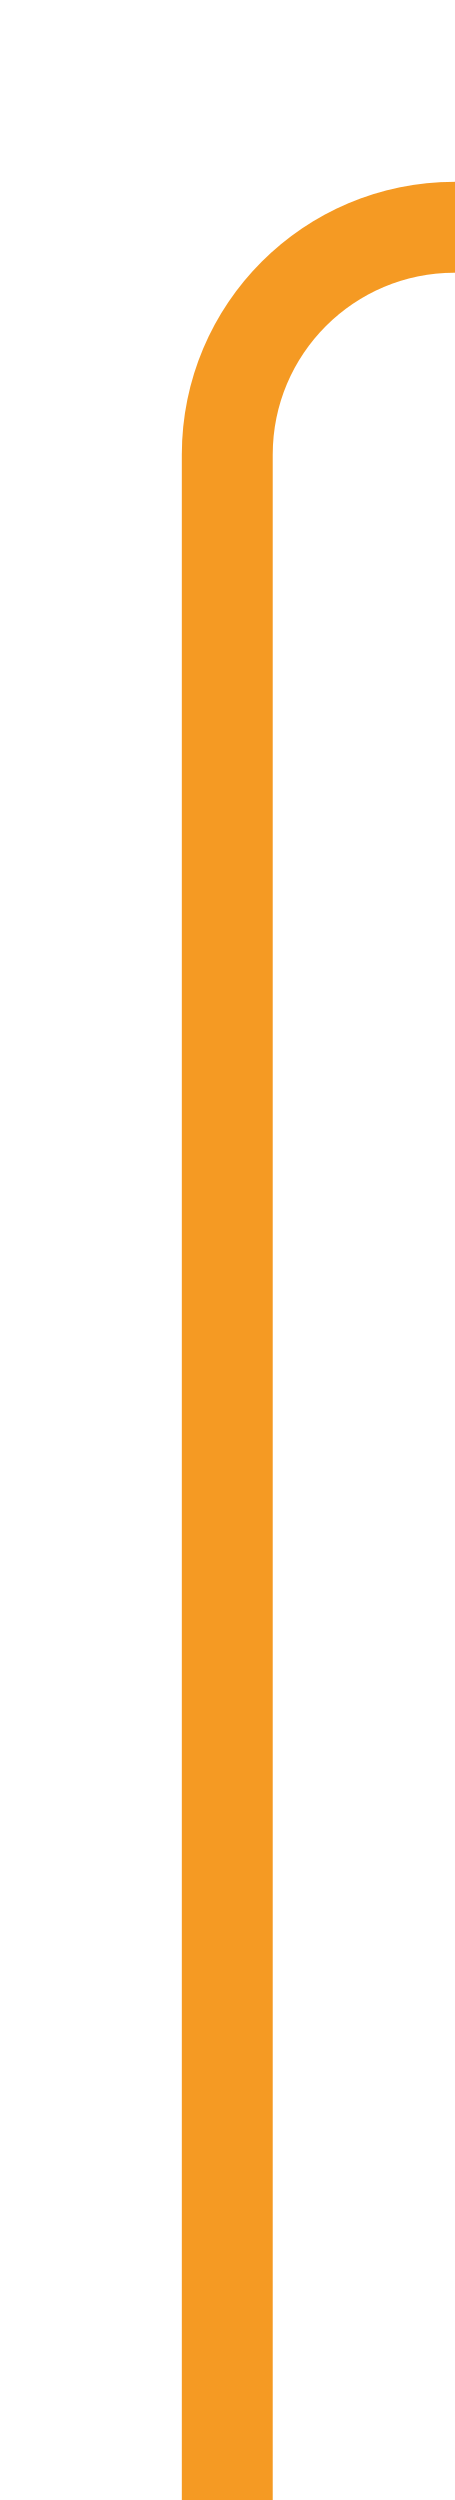
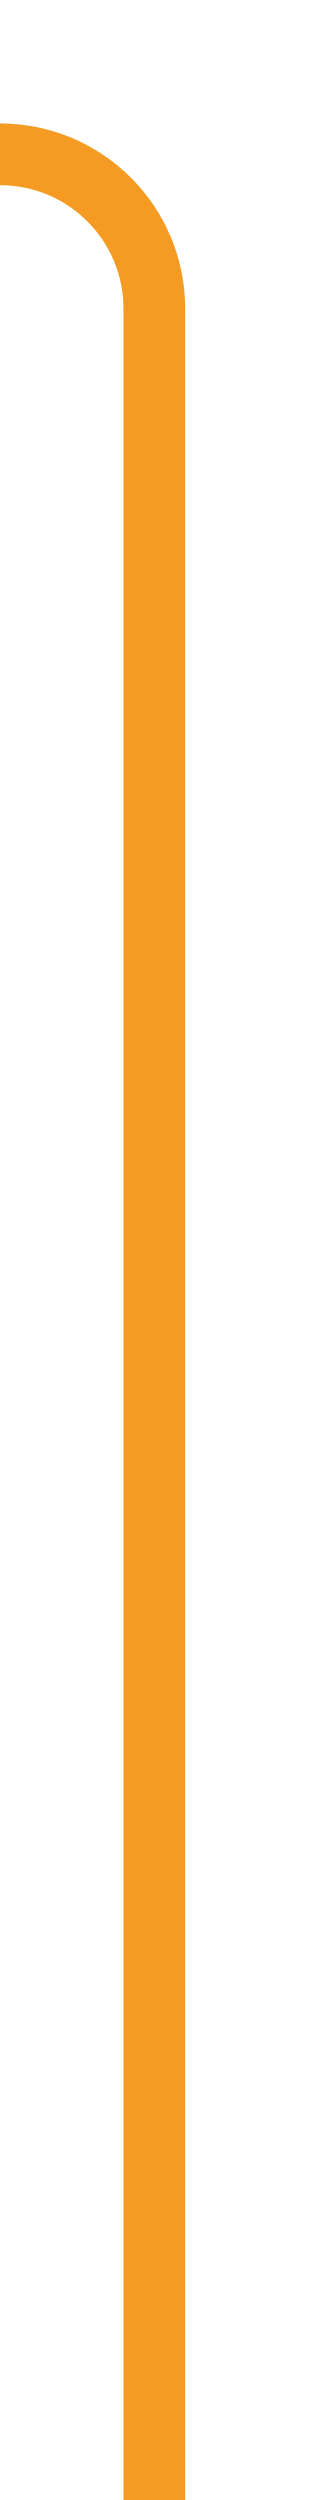
- <svg xmlns="http://www.w3.org/2000/svg" version="1.1" width="10px" height="55px" preserveAspectRatio="xMidYMin meet" viewBox="395 375  8 55">
-   <path d="M 519 347  L 519 375  A 5 5 0 0 1 514 380 L 404 380  A 5 5 0 0 0 399 385 L 399 430  " stroke-width="2" stroke="#f59a23" fill="none" />
+ <svg xmlns="http://www.w3.org/2000/svg" version="1.1" width="10px" height="81px" preserveAspectRatio="xMidYMin meet" viewBox="815 225  8 81">
+   <path d="M 397 171  L 397 225  A 5 5 0 0 0 402 230 L 814 230  A 5 5 0 0 1 819 235 L 819 306  " stroke-width="2" stroke="#f59a23" fill="none" />
</svg>
